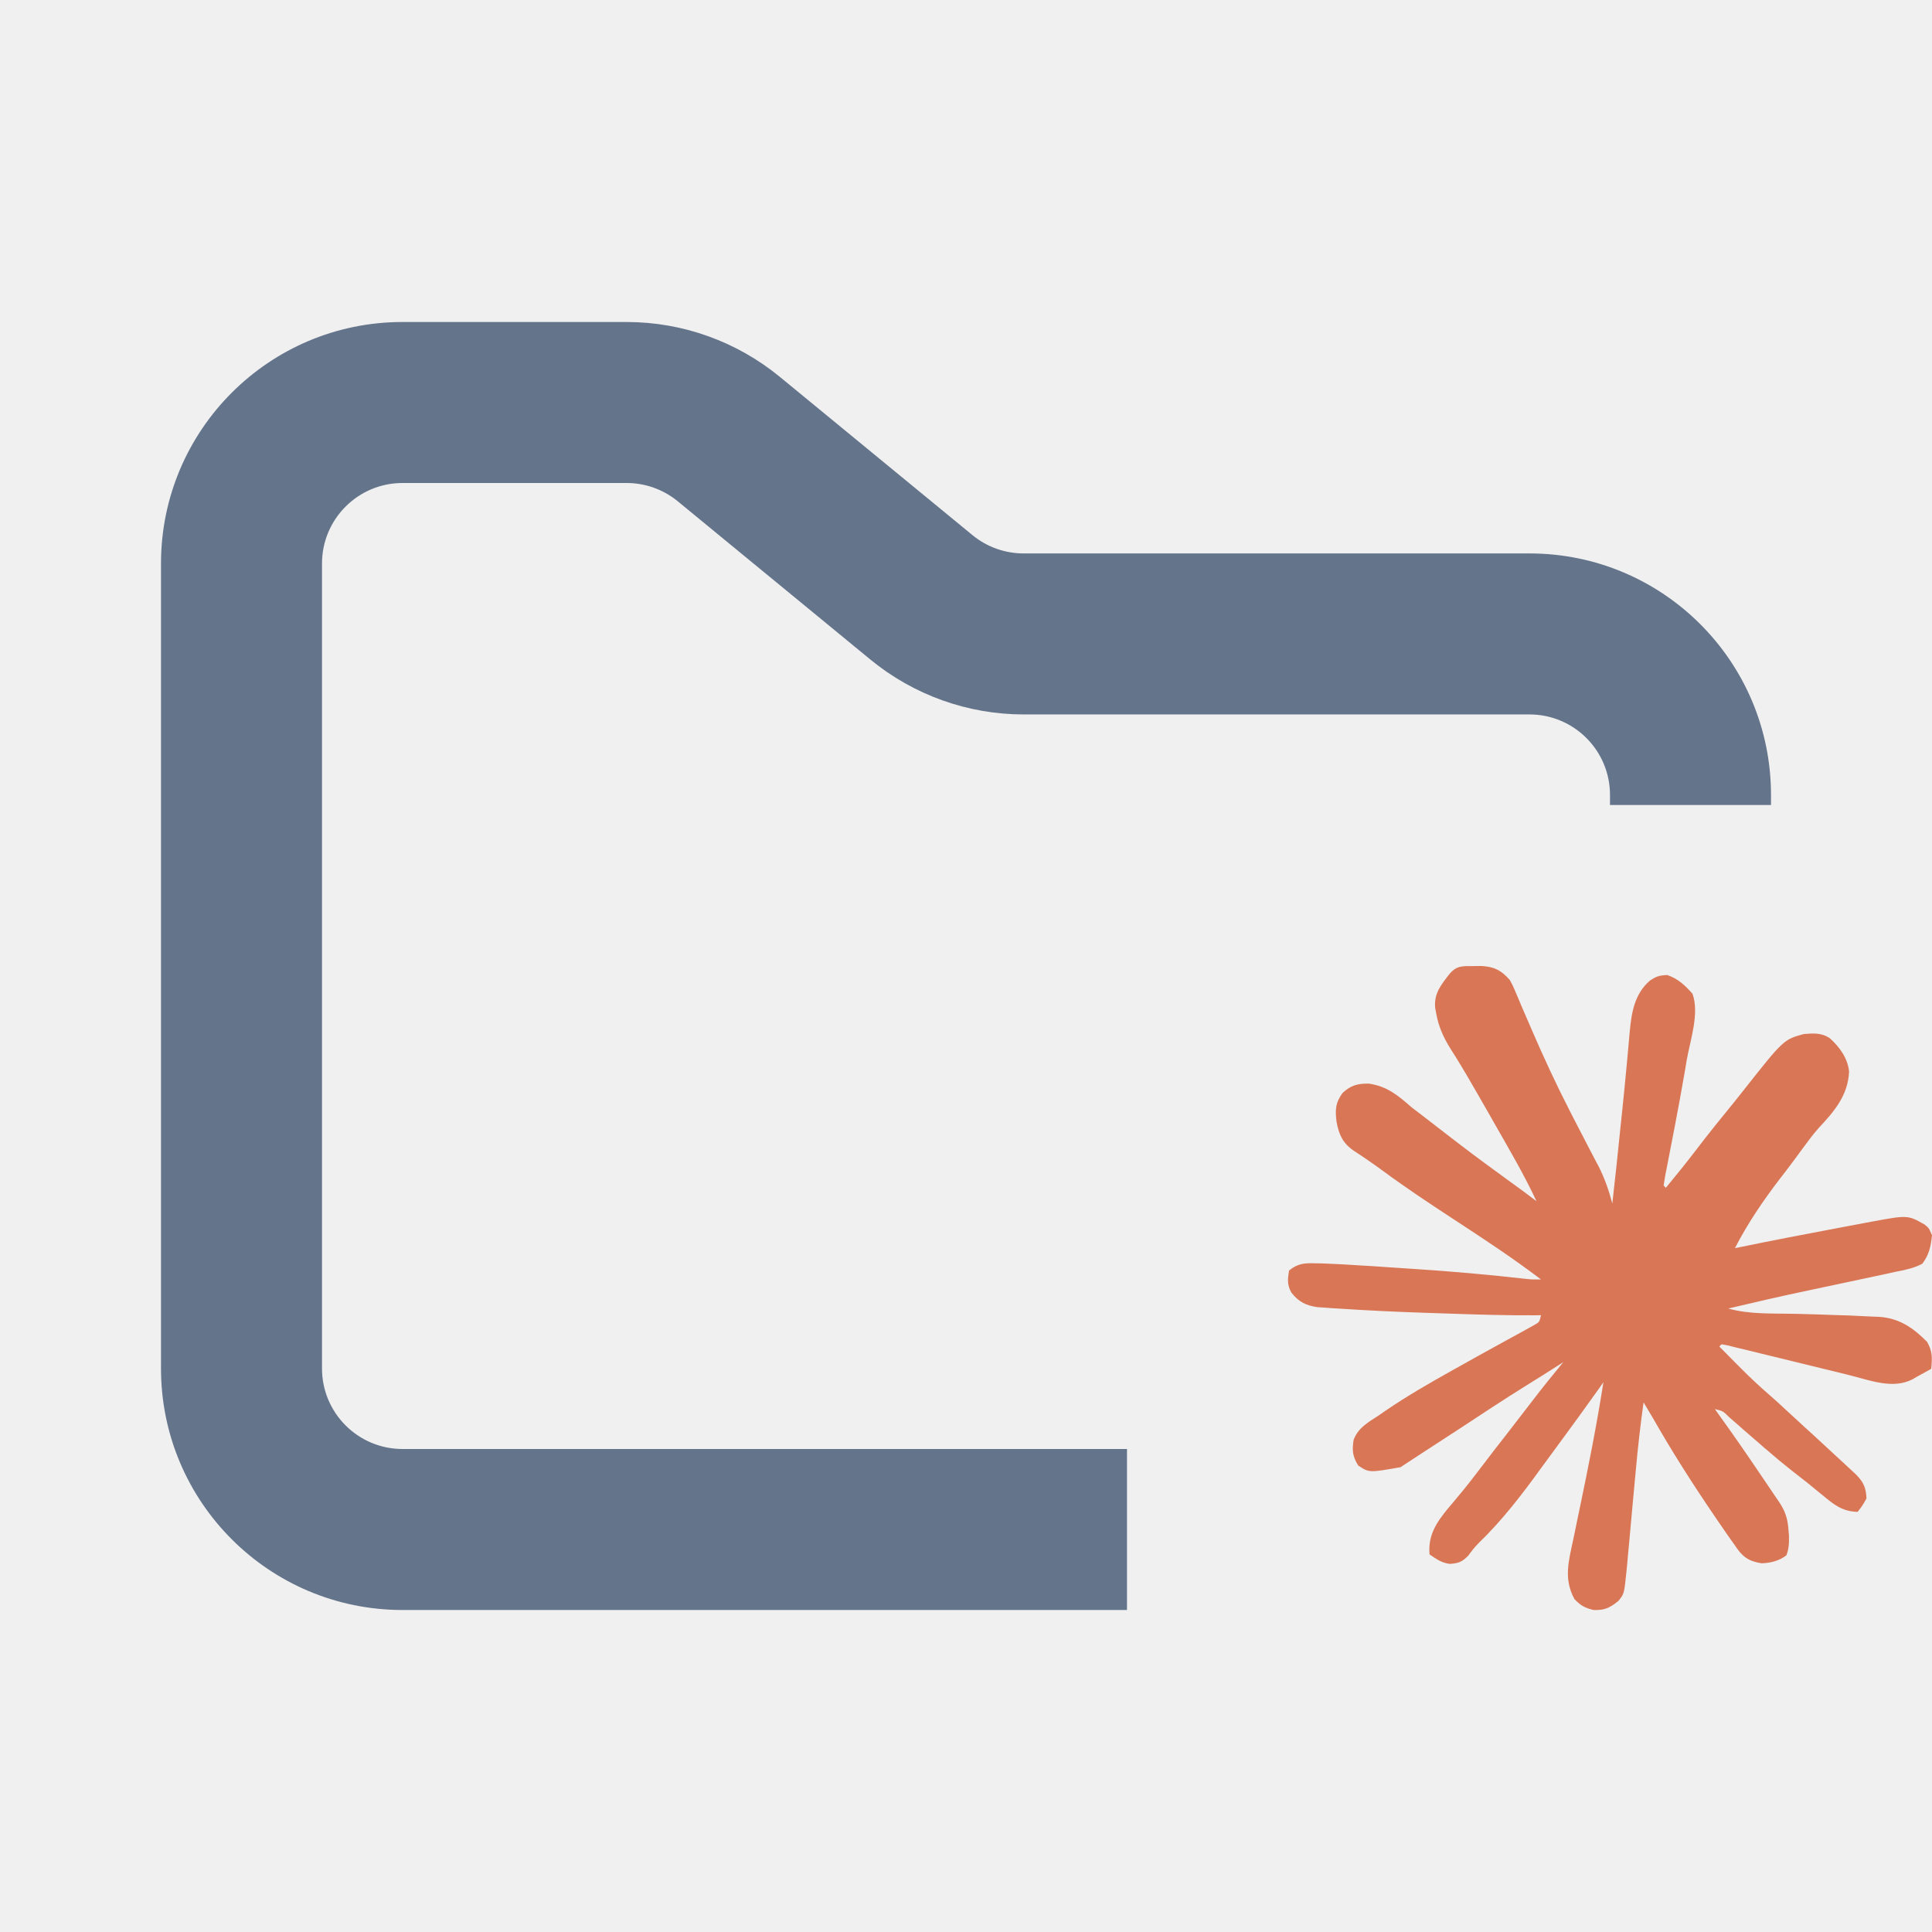
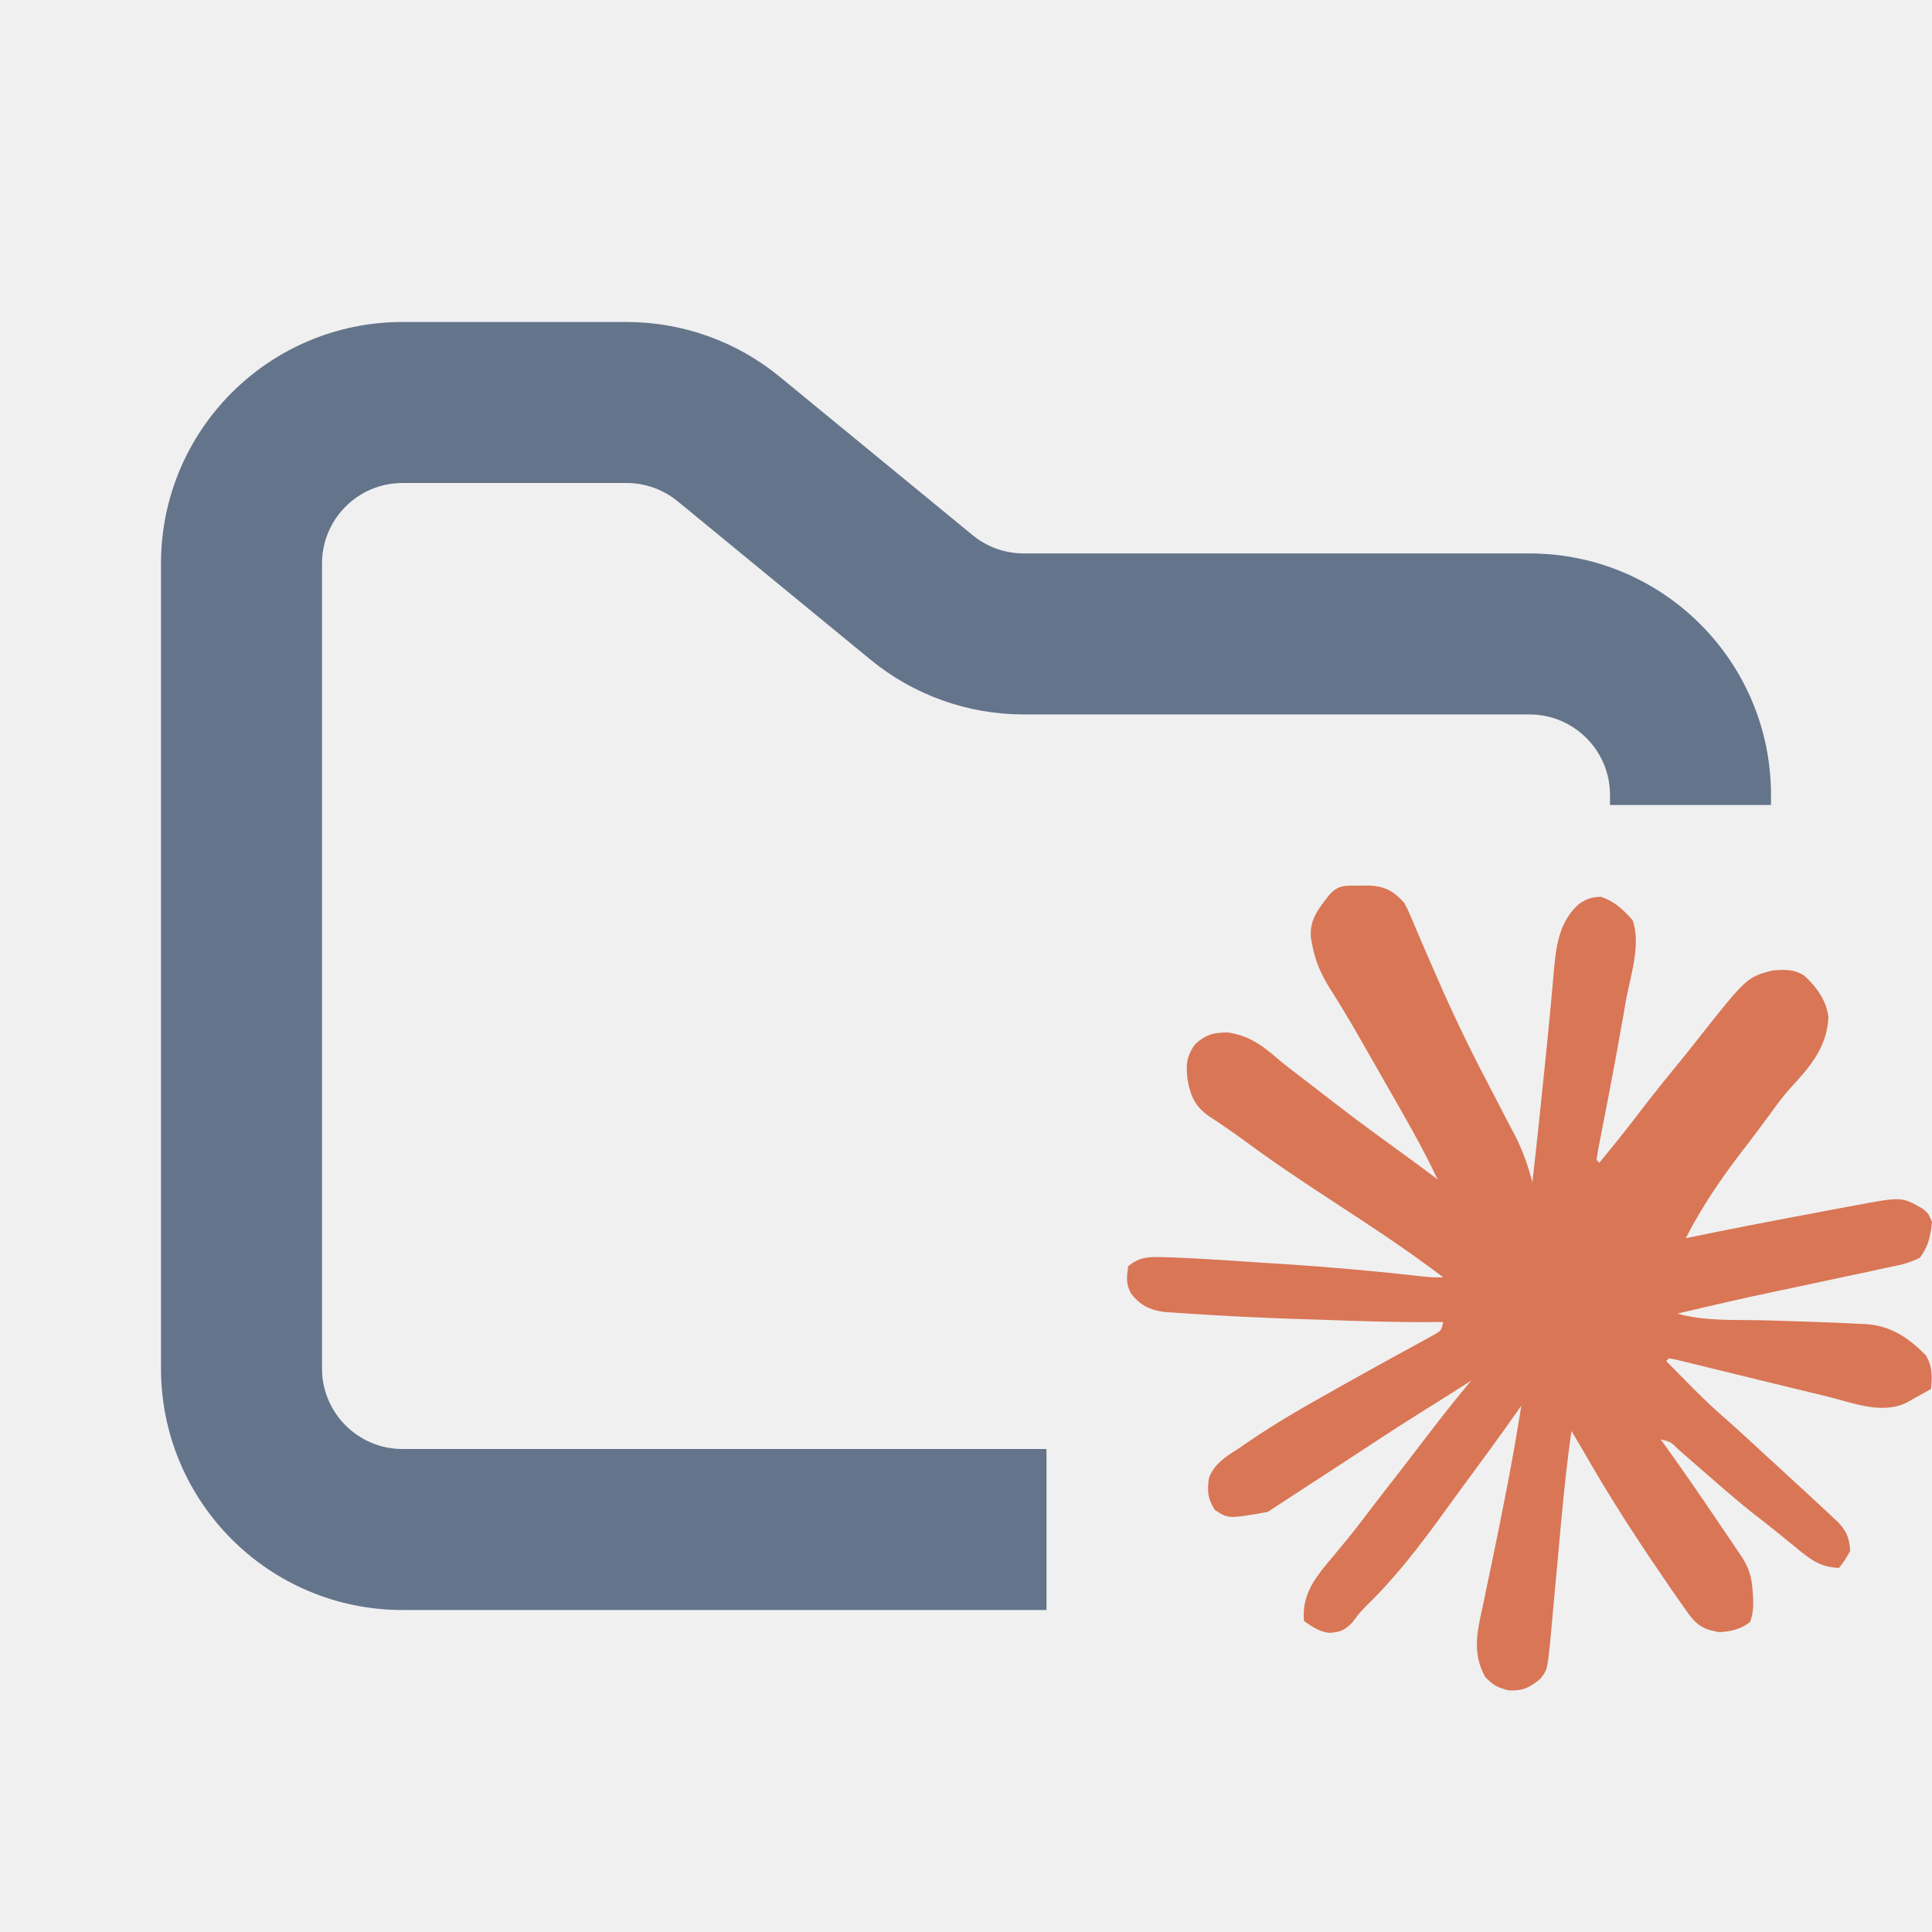
<svg xmlns="http://www.w3.org/2000/svg" width="24" height="24" viewBox="0 0 24 24" fill="none">
-   <path fill-rule="evenodd" clip-rule="evenodd" d="M5 4C3.343 4 2 5.343 2 7V17C2 18.657 3.343 20 5 20H14V18H5C4.448 18 4 17.552 4 17V7C4 6.448 4.448 6 5 6H7.784C8.015 6 8.24 6.08 8.419 6.227L10.812 8.193C11.349 8.634 12.022 8.875 12.716 8.875H19C19.552 8.875 20 9.323 20 9.875V10H22V9.875C22 8.218 20.657 6.875 19 6.875H12.716C12.485 6.875 12.26 6.795 12.081 6.648L9.688 4.682C9.151 4.241 8.478 4 7.784 4H5Z" fill="#64748B" />
-   <path d="M18.307 12.001C18.341 12.001 18.375 12 18.409 12C18.569 12.011 18.649 12.055 18.755 12.173C18.791 12.239 18.791 12.239 18.822 12.312C18.834 12.34 18.845 12.367 18.858 12.396C18.876 12.44 18.876 12.44 18.895 12.485C18.923 12.549 18.95 12.613 18.978 12.677C18.992 12.709 19.006 12.741 19.02 12.774C19.172 13.128 19.334 13.476 19.51 13.819C19.523 13.844 19.536 13.869 19.549 13.895C19.615 14.023 19.681 14.15 19.747 14.277C19.772 14.324 19.797 14.372 19.821 14.419C19.833 14.441 19.844 14.462 19.856 14.484C19.933 14.635 19.985 14.786 20.029 14.95C20.065 14.632 20.099 14.313 20.131 13.995C20.138 13.925 20.145 13.856 20.153 13.786C20.173 13.585 20.194 13.385 20.212 13.184C20.217 13.129 20.222 13.073 20.227 13.017C20.233 12.951 20.239 12.884 20.245 12.817C20.267 12.577 20.305 12.347 20.495 12.182C20.577 12.128 20.609 12.117 20.711 12.112C20.848 12.16 20.928 12.237 21.024 12.343C21.114 12.585 20.997 12.919 20.953 13.169C20.946 13.211 20.939 13.253 20.932 13.295C20.892 13.528 20.849 13.76 20.805 13.991C20.798 14.027 20.798 14.027 20.791 14.063C20.769 14.178 20.747 14.294 20.724 14.409C20.716 14.451 20.708 14.492 20.7 14.534C20.696 14.553 20.692 14.573 20.688 14.592C20.68 14.637 20.673 14.682 20.666 14.727C20.675 14.737 20.684 14.746 20.694 14.755C20.824 14.598 20.951 14.44 21.075 14.278C21.225 14.08 21.382 13.888 21.539 13.695C21.575 13.651 21.61 13.607 21.645 13.562C22.156 12.914 22.156 12.914 22.408 12.845C22.527 12.835 22.631 12.828 22.733 12.899C22.853 13.008 22.954 13.147 22.97 13.312C22.957 13.607 22.784 13.809 22.591 14.014C22.519 14.095 22.455 14.183 22.39 14.271C22.362 14.309 22.335 14.346 22.307 14.384C22.293 14.403 22.278 14.423 22.263 14.443C22.214 14.51 22.163 14.576 22.112 14.641C21.9 14.918 21.712 15.194 21.552 15.505C21.575 15.5 21.575 15.5 21.597 15.496C21.993 15.414 22.39 15.338 22.788 15.263C22.841 15.253 22.894 15.243 22.947 15.233C23.023 15.219 23.099 15.204 23.175 15.19C23.198 15.186 23.22 15.182 23.244 15.177C23.699 15.093 23.699 15.093 23.907 15.211C23.962 15.255 23.962 15.255 24 15.345C23.986 15.481 23.964 15.589 23.879 15.699C23.771 15.756 23.66 15.777 23.541 15.8C23.507 15.807 23.473 15.815 23.438 15.823C23.346 15.843 23.253 15.863 23.161 15.882C23.065 15.902 22.97 15.922 22.874 15.943C22.74 15.972 22.605 16 22.47 16.029C22.135 16.099 21.802 16.176 21.469 16.255C21.738 16.331 22.04 16.314 22.317 16.321C22.477 16.325 22.637 16.33 22.797 16.336C22.852 16.338 22.907 16.34 22.962 16.341C23.059 16.345 23.157 16.35 23.254 16.355C23.282 16.356 23.311 16.357 23.34 16.358C23.59 16.374 23.764 16.492 23.938 16.668C24.007 16.783 24.003 16.873 23.99 17.004C23.93 17.038 23.871 17.071 23.811 17.103C23.795 17.113 23.779 17.122 23.762 17.132C23.513 17.264 23.221 17.143 22.963 17.08C22.898 17.064 22.833 17.048 22.768 17.032C22.607 16.993 22.446 16.953 22.285 16.914C22.148 16.881 22.012 16.847 21.875 16.814C21.811 16.799 21.747 16.783 21.683 16.767C21.644 16.758 21.605 16.748 21.566 16.739C21.532 16.73 21.498 16.722 21.462 16.713C21.437 16.709 21.412 16.704 21.386 16.699C21.377 16.708 21.368 16.717 21.358 16.727C21.428 16.797 21.497 16.867 21.566 16.937C21.585 16.956 21.605 16.976 21.625 16.996C21.737 17.109 21.852 17.217 21.972 17.321C22.044 17.383 22.113 17.447 22.182 17.511C22.211 17.538 22.24 17.564 22.269 17.591C22.283 17.604 22.298 17.617 22.313 17.631C22.38 17.694 22.448 17.756 22.517 17.818C22.574 17.871 22.631 17.923 22.688 17.976C22.706 17.992 22.724 18.009 22.742 18.026C22.799 18.079 22.856 18.131 22.913 18.184C22.931 18.201 22.949 18.218 22.968 18.235C22.985 18.25 23.001 18.266 23.019 18.282C23.041 18.303 23.041 18.303 23.064 18.325C23.152 18.415 23.182 18.491 23.186 18.615C23.133 18.708 23.133 18.708 23.076 18.781C22.883 18.776 22.781 18.69 22.636 18.57C22.615 18.553 22.594 18.536 22.573 18.519C22.531 18.485 22.489 18.451 22.447 18.416C22.383 18.365 22.319 18.315 22.254 18.265C22.15 18.183 22.049 18.099 21.949 18.012C21.933 17.999 21.916 17.985 21.9 17.97C21.812 17.894 21.724 17.818 21.637 17.742C21.619 17.726 21.602 17.711 21.584 17.695C21.549 17.665 21.515 17.636 21.482 17.606C21.404 17.529 21.404 17.529 21.303 17.504C21.328 17.538 21.328 17.538 21.352 17.573C21.525 17.813 21.694 18.057 21.86 18.303C21.887 18.343 21.915 18.384 21.942 18.424C21.983 18.484 22.023 18.543 22.063 18.603C22.075 18.621 22.088 18.639 22.1 18.657C22.177 18.772 22.207 18.863 22.217 19.003C22.219 19.026 22.221 19.049 22.223 19.073C22.225 19.164 22.224 19.236 22.191 19.321C22.1 19.39 21.998 19.415 21.885 19.42C21.741 19.397 21.668 19.358 21.581 19.24C21.569 19.222 21.556 19.204 21.544 19.186C21.523 19.157 21.523 19.157 21.502 19.128C21.453 19.059 21.406 18.99 21.358 18.92C21.339 18.892 21.32 18.864 21.3 18.835C21.03 18.439 20.773 18.037 20.535 17.619C20.496 17.553 20.456 17.487 20.417 17.421C20.378 17.7 20.346 17.979 20.321 18.26C20.317 18.299 20.314 18.337 20.31 18.376C20.301 18.477 20.291 18.578 20.282 18.678C20.267 18.84 20.253 19.002 20.238 19.164C20.233 19.22 20.227 19.276 20.222 19.332C20.219 19.366 20.216 19.4 20.213 19.436C20.209 19.48 20.209 19.48 20.204 19.526C20.176 19.798 20.176 19.798 20.105 19.887C19.996 19.974 19.935 20.005 19.794 20C19.684 19.972 19.636 19.946 19.558 19.864C19.421 19.612 19.487 19.389 19.544 19.122C19.551 19.087 19.558 19.052 19.566 19.017C19.584 18.925 19.604 18.833 19.623 18.741C19.732 18.219 19.836 17.698 19.918 17.171C19.901 17.195 19.884 17.22 19.866 17.245C19.698 17.482 19.527 17.716 19.355 17.95C19.287 18.041 19.22 18.133 19.153 18.225C18.91 18.561 18.664 18.884 18.365 19.172C18.318 19.22 18.28 19.268 18.241 19.323C18.163 19.403 18.119 19.42 18.009 19.427C17.908 19.415 17.841 19.366 17.758 19.309C17.738 19.071 17.844 18.912 17.992 18.733C18.008 18.715 18.023 18.697 18.038 18.679C18.071 18.64 18.103 18.6 18.136 18.561C18.152 18.542 18.168 18.523 18.184 18.503C18.269 18.399 18.35 18.291 18.432 18.184C18.52 18.067 18.61 17.952 18.7 17.837C18.814 17.69 18.928 17.543 19.041 17.395C19.164 17.234 19.291 17.077 19.42 16.921C19.403 16.932 19.386 16.943 19.369 16.954C19.237 17.038 19.105 17.122 18.972 17.204C18.687 17.381 18.407 17.566 18.128 17.75C17.959 17.861 17.789 17.971 17.619 18.081C17.545 18.129 17.471 18.177 17.398 18.226C17.007 18.295 17.007 18.295 16.872 18.205C16.801 18.09 16.795 18.018 16.815 17.887C16.871 17.738 16.992 17.67 17.121 17.587C17.148 17.569 17.175 17.55 17.203 17.53C17.476 17.343 17.762 17.179 18.05 17.018C18.08 17.002 18.11 16.985 18.14 16.968C18.284 16.887 18.427 16.807 18.572 16.728C18.62 16.701 18.669 16.675 18.717 16.648C18.779 16.614 18.84 16.58 18.902 16.547C18.929 16.532 18.957 16.516 18.985 16.501C19.01 16.487 19.034 16.474 19.059 16.46C19.123 16.424 19.123 16.424 19.143 16.338C19.116 16.338 19.089 16.338 19.061 16.339C18.698 16.341 18.337 16.33 17.975 16.317C17.873 16.314 17.772 16.31 17.671 16.307C17.325 16.295 16.981 16.279 16.636 16.256C16.603 16.254 16.571 16.252 16.537 16.25C16.491 16.247 16.491 16.247 16.445 16.243C16.418 16.241 16.392 16.24 16.364 16.238C16.222 16.217 16.129 16.171 16.04 16.054C15.988 15.958 15.996 15.89 16.013 15.783C16.117 15.698 16.199 15.689 16.33 15.693C16.382 15.694 16.382 15.694 16.434 15.695C16.596 15.701 16.757 15.71 16.919 15.721C16.954 15.723 16.989 15.725 17.025 15.727C17.099 15.732 17.172 15.737 17.246 15.742C17.356 15.749 17.466 15.757 17.577 15.764C18.039 15.794 18.499 15.835 18.959 15.887C19.038 15.895 19.038 15.895 19.143 15.894C18.788 15.624 18.417 15.381 18.044 15.137C17.751 14.946 17.46 14.752 17.178 14.544C17.059 14.457 16.938 14.373 16.814 14.293C16.677 14.197 16.631 14.091 16.602 13.929C16.585 13.783 16.59 13.697 16.678 13.577C16.782 13.481 16.863 13.46 17.003 13.461C17.231 13.493 17.367 13.608 17.536 13.756C17.591 13.798 17.646 13.84 17.701 13.882C17.731 13.905 17.761 13.929 17.791 13.952C18.283 14.332 18.283 14.332 18.785 14.698C18.887 14.771 18.988 14.846 19.087 14.922C18.931 14.588 18.744 14.27 18.561 13.95C18.544 13.919 18.526 13.888 18.508 13.856C18.453 13.761 18.399 13.666 18.345 13.572C18.327 13.541 18.31 13.51 18.291 13.479C18.202 13.324 18.111 13.171 18.014 13.02C17.928 12.881 17.87 12.751 17.841 12.589C17.835 12.559 17.835 12.559 17.829 12.527C17.809 12.344 17.9 12.235 18.009 12.095C18.101 11.991 18.171 12.002 18.307 12.001Z" fill="#D97656" />
+   <g clip-path="url(#clip0_41466_228)">
+     <path d="M7.784 4C8.479 4 9.152 4.241 9.688 4.682L12.081 6.647C12.26 6.794 12.484 6.875 12.716 6.875H19C20.657 6.875 22 8.218 22 9.875V10H20V9.875C20 9.323 19.552 8.875 19 8.875H12.716C12.021 8.875 11.348 8.634 10.812 8.193L8.419 6.228C8.24 6.081 8.016 6 7.784 6H5C4.448 6 4 6.448 4 7V17C4 17.552 4.448 18 5 18H13V20H5C3.343 20 2 18.657 2 17V7C2 5.343 3.343 4 5 4H7.784Z" fill="#64748B" />
+     <path d="M16.883 11.002C16.926 11.001 16.968 11.001 17.012 11C17.211 11.013 17.312 11.069 17.444 11.216C17.488 11.298 17.488 11.298 17.527 11.39C17.542 11.425 17.557 11.459 17.572 11.495C17.595 11.55 17.595 11.55 17.619 11.607C17.653 11.686 17.688 11.766 17.722 11.846C17.739 11.886 17.757 11.926 17.775 11.968C17.965 12.41 18.167 12.845 18.387 13.274C18.404 13.305 18.42 13.337 18.437 13.369C18.519 13.528 18.601 13.687 18.684 13.846C18.715 13.905 18.746 13.965 18.777 14.024C18.791 14.051 18.805 14.077 18.82 14.105C18.917 14.293 18.982 14.482 19.036 14.687C19.081 14.29 19.124 13.892 19.164 13.494C19.173 13.407 19.182 13.319 19.191 13.232C19.217 12.982 19.242 12.731 19.265 12.481C19.271 12.411 19.277 12.341 19.284 12.272C19.292 12.188 19.299 12.105 19.306 12.022C19.334 11.721 19.381 11.433 19.618 11.227C19.721 11.16 19.762 11.147 19.889 11.14C20.06 11.2 20.16 11.297 20.28 11.429C20.392 11.732 20.246 12.149 20.192 12.461C20.183 12.514 20.174 12.566 20.165 12.619C20.114 12.91 20.061 13.2 20.006 13.489C19.998 13.533 19.998 13.533 19.989 13.579C19.961 13.723 19.933 13.867 19.905 14.011C19.895 14.063 19.885 14.116 19.875 14.168C19.87 14.192 19.865 14.216 19.86 14.241C19.85 14.297 19.841 14.353 19.833 14.409C19.844 14.421 19.855 14.432 19.867 14.444C20.03 14.248 20.189 14.05 20.343 13.848C20.531 13.6 20.727 13.36 20.924 13.119C20.968 13.064 21.012 13.008 21.056 12.953C21.695 12.143 21.695 12.143 22.01 12.057C22.158 12.044 22.289 12.035 22.417 12.123C22.566 12.26 22.693 12.434 22.713 12.64C22.696 13.009 22.479 13.261 22.239 13.518C22.148 13.619 22.068 13.729 21.988 13.839C21.953 13.886 21.918 13.933 21.884 13.98C21.866 14.004 21.848 14.029 21.829 14.054C21.767 14.137 21.704 14.22 21.64 14.302C21.375 14.648 21.14 14.993 20.941 15.381C20.968 15.375 20.968 15.375 20.996 15.37C21.491 15.268 21.988 15.172 22.485 15.079C22.551 15.066 22.618 15.054 22.684 15.041C22.779 15.023 22.874 15.006 22.969 14.988C22.997 14.983 23.025 14.977 23.055 14.972C23.624 14.866 23.624 14.866 23.883 15.014C23.952 15.069 23.952 15.069 24 15.181C23.983 15.352 23.954 15.487 23.849 15.624C23.714 15.695 23.575 15.721 23.427 15.75C23.384 15.759 23.341 15.769 23.297 15.779C23.182 15.804 23.067 15.829 22.951 15.852C22.831 15.877 22.712 15.903 22.593 15.929C22.424 15.965 22.256 16.001 22.088 16.036C21.669 16.123 21.253 16.22 20.837 16.318C21.173 16.414 21.549 16.393 21.896 16.401C22.096 16.406 22.296 16.413 22.496 16.42C22.564 16.422 22.634 16.424 22.703 16.427C22.824 16.431 22.946 16.437 23.067 16.444C23.103 16.445 23.139 16.446 23.175 16.448C23.487 16.468 23.704 16.615 23.922 16.834C24.008 16.979 24.003 17.091 23.987 17.255C23.913 17.297 23.839 17.338 23.764 17.379C23.744 17.391 23.723 17.403 23.702 17.415C23.391 17.58 23.026 17.429 22.704 17.349C22.622 17.329 22.541 17.31 22.46 17.29C22.259 17.241 22.058 17.192 21.856 17.143C21.686 17.101 21.515 17.059 21.344 17.018C21.264 16.998 21.183 16.978 21.103 16.959C21.055 16.947 21.006 16.935 20.957 16.923C20.915 16.913 20.872 16.902 20.828 16.892C20.797 16.886 20.765 16.88 20.733 16.873C20.721 16.885 20.71 16.896 20.698 16.908C20.785 16.996 20.871 17.083 20.958 17.171C20.982 17.195 21.006 17.22 21.031 17.245C21.171 17.386 21.315 17.521 21.465 17.651C21.555 17.729 21.641 17.809 21.728 17.889C21.764 17.922 21.8 17.955 21.836 17.988C21.854 18.005 21.872 18.022 21.891 18.039C21.976 18.117 22.061 18.195 22.146 18.273C22.217 18.338 22.288 18.404 22.36 18.47C22.382 18.491 22.404 18.511 22.428 18.532C22.499 18.598 22.57 18.664 22.641 18.73C22.664 18.751 22.686 18.772 22.71 18.794C22.731 18.813 22.752 18.833 22.773 18.853C22.802 18.879 22.802 18.879 22.83 18.906C22.939 19.018 22.977 19.113 22.983 19.268C22.916 19.386 22.916 19.386 22.845 19.477C22.604 19.47 22.476 19.362 22.295 19.212C22.269 19.191 22.243 19.17 22.216 19.148C22.163 19.106 22.111 19.063 22.058 19.02C21.979 18.956 21.899 18.893 21.818 18.831C21.687 18.729 21.561 18.624 21.436 18.516C21.416 18.498 21.396 18.481 21.375 18.463C21.265 18.368 21.155 18.273 21.046 18.177C21.024 18.158 21.002 18.139 20.979 18.119C20.937 18.082 20.894 18.044 20.852 18.007C20.755 17.911 20.755 17.911 20.629 17.88C20.659 17.922 20.659 17.922 20.691 17.966C20.907 18.267 21.118 18.571 21.325 18.879C21.359 18.929 21.393 18.98 21.428 19.03C21.479 19.105 21.529 19.179 21.579 19.254C21.594 19.276 21.61 19.299 21.625 19.322C21.721 19.465 21.759 19.578 21.771 19.754C21.774 19.783 21.776 19.812 21.778 19.841C21.781 19.954 21.78 20.045 21.739 20.151C21.625 20.238 21.498 20.269 21.356 20.275C21.176 20.246 21.085 20.197 20.976 20.049C20.961 20.027 20.945 20.005 20.93 19.982C20.904 19.946 20.904 19.946 20.878 19.91C20.817 19.824 20.757 19.737 20.698 19.65C20.674 19.615 20.65 19.58 20.626 19.544C20.287 19.049 19.966 18.546 19.668 18.024C19.62 17.941 19.57 17.858 19.521 17.776C19.472 18.125 19.433 18.474 19.401 18.825C19.396 18.873 19.392 18.922 19.387 18.97C19.376 19.096 19.364 19.222 19.353 19.348C19.334 19.55 19.316 19.753 19.297 19.955C19.291 20.025 19.284 20.095 19.278 20.165C19.274 20.208 19.27 20.25 19.266 20.294C19.261 20.351 19.261 20.351 19.256 20.408C19.22 20.748 19.22 20.748 19.131 20.858C18.995 20.967 18.918 21.006 18.742 20.999C18.605 20.965 18.544 20.932 18.448 20.83C18.276 20.515 18.359 20.236 18.43 19.902C18.439 19.859 18.448 19.816 18.457 19.771C18.481 19.656 18.505 19.542 18.529 19.427C18.665 18.774 18.795 18.122 18.898 17.463C18.876 17.494 18.855 17.524 18.832 17.556C18.623 17.852 18.409 18.145 18.193 18.437C18.109 18.552 18.025 18.666 17.942 18.782C17.638 19.201 17.33 19.605 16.956 19.965C16.897 20.025 16.85 20.085 16.801 20.153C16.703 20.254 16.649 20.275 16.512 20.284C16.385 20.268 16.301 20.208 16.198 20.136C16.173 19.839 16.305 19.64 16.491 19.416C16.509 19.394 16.529 19.372 16.548 19.349C16.589 19.3 16.629 19.25 16.67 19.201C16.689 19.177 16.709 19.154 16.73 19.129C16.837 18.998 16.938 18.864 17.04 18.73C17.151 18.584 17.263 18.441 17.375 18.297C17.517 18.113 17.66 17.928 17.801 17.743C17.955 17.542 18.113 17.346 18.275 17.151C18.254 17.165 18.233 17.178 18.211 17.192C18.046 17.297 17.881 17.402 17.715 17.505C17.359 17.727 17.009 17.957 16.66 18.187C16.448 18.326 16.236 18.464 16.024 18.601C15.931 18.661 15.839 18.721 15.747 18.782C15.259 18.868 15.259 18.868 15.09 18.756C15.002 18.613 14.993 18.523 15.019 18.358C15.089 18.173 15.241 18.088 15.401 17.984C15.435 17.961 15.469 17.937 15.504 17.913C15.845 17.679 16.203 17.474 16.563 17.273C16.6 17.252 16.637 17.231 16.675 17.21C16.854 17.109 17.034 17.009 17.214 16.91C17.275 16.877 17.336 16.843 17.396 16.81C17.473 16.768 17.55 16.726 17.627 16.684C17.662 16.665 17.696 16.645 17.732 16.626C17.762 16.609 17.793 16.592 17.824 16.575C17.904 16.529 17.904 16.529 17.928 16.422C17.895 16.423 17.861 16.423 17.826 16.423C17.373 16.427 16.921 16.413 16.468 16.396C16.342 16.392 16.215 16.388 16.088 16.384C15.657 16.369 15.226 16.349 14.795 16.32C14.754 16.317 14.713 16.315 14.671 16.312C14.614 16.308 14.614 16.308 14.556 16.304C14.523 16.302 14.489 16.299 14.455 16.297C14.277 16.271 14.162 16.213 14.05 16.068C13.985 15.947 13.995 15.862 14.016 15.728C14.147 15.623 14.249 15.612 14.413 15.616C14.477 15.617 14.477 15.617 14.543 15.619C14.745 15.627 14.947 15.637 15.148 15.651C15.192 15.654 15.236 15.656 15.281 15.659C15.373 15.665 15.466 15.671 15.558 15.678C15.695 15.687 15.833 15.696 15.971 15.704C16.549 15.742 17.124 15.794 17.699 15.859C17.798 15.869 17.798 15.869 17.928 15.867C17.485 15.53 17.021 15.226 16.555 14.922C16.189 14.682 15.825 14.441 15.473 14.18C15.324 14.071 15.173 13.966 15.018 13.866C14.846 13.746 14.789 13.614 14.752 13.412C14.731 13.229 14.738 13.121 14.847 12.971C14.978 12.851 15.078 12.825 15.254 12.826C15.539 12.867 15.709 13.01 15.921 13.194C15.989 13.248 16.057 13.3 16.126 13.353C16.164 13.382 16.201 13.411 16.239 13.44C16.854 13.915 16.854 13.915 17.482 14.372C17.609 14.463 17.735 14.557 17.859 14.652C17.663 14.235 17.43 13.838 17.201 13.438C17.179 13.399 17.157 13.36 17.134 13.32C17.067 13.202 16.999 13.083 16.931 12.965C16.909 12.926 16.887 12.888 16.864 12.848C16.753 12.655 16.638 12.463 16.518 12.275C16.41 12.101 16.337 11.939 16.301 11.737C16.294 11.698 16.294 11.698 16.286 11.659C16.261 11.43 16.375 11.294 16.511 11.119C16.627 10.988 16.714 11.002 16.883 11.002Z" fill="#D97656" />
+   </g>
+   <defs>
+     <clipPath id="clip0_41466_228">
+       <rect width="24" height="24" fill="white" />
+     </clipPath>
+   </defs>
</svg>
